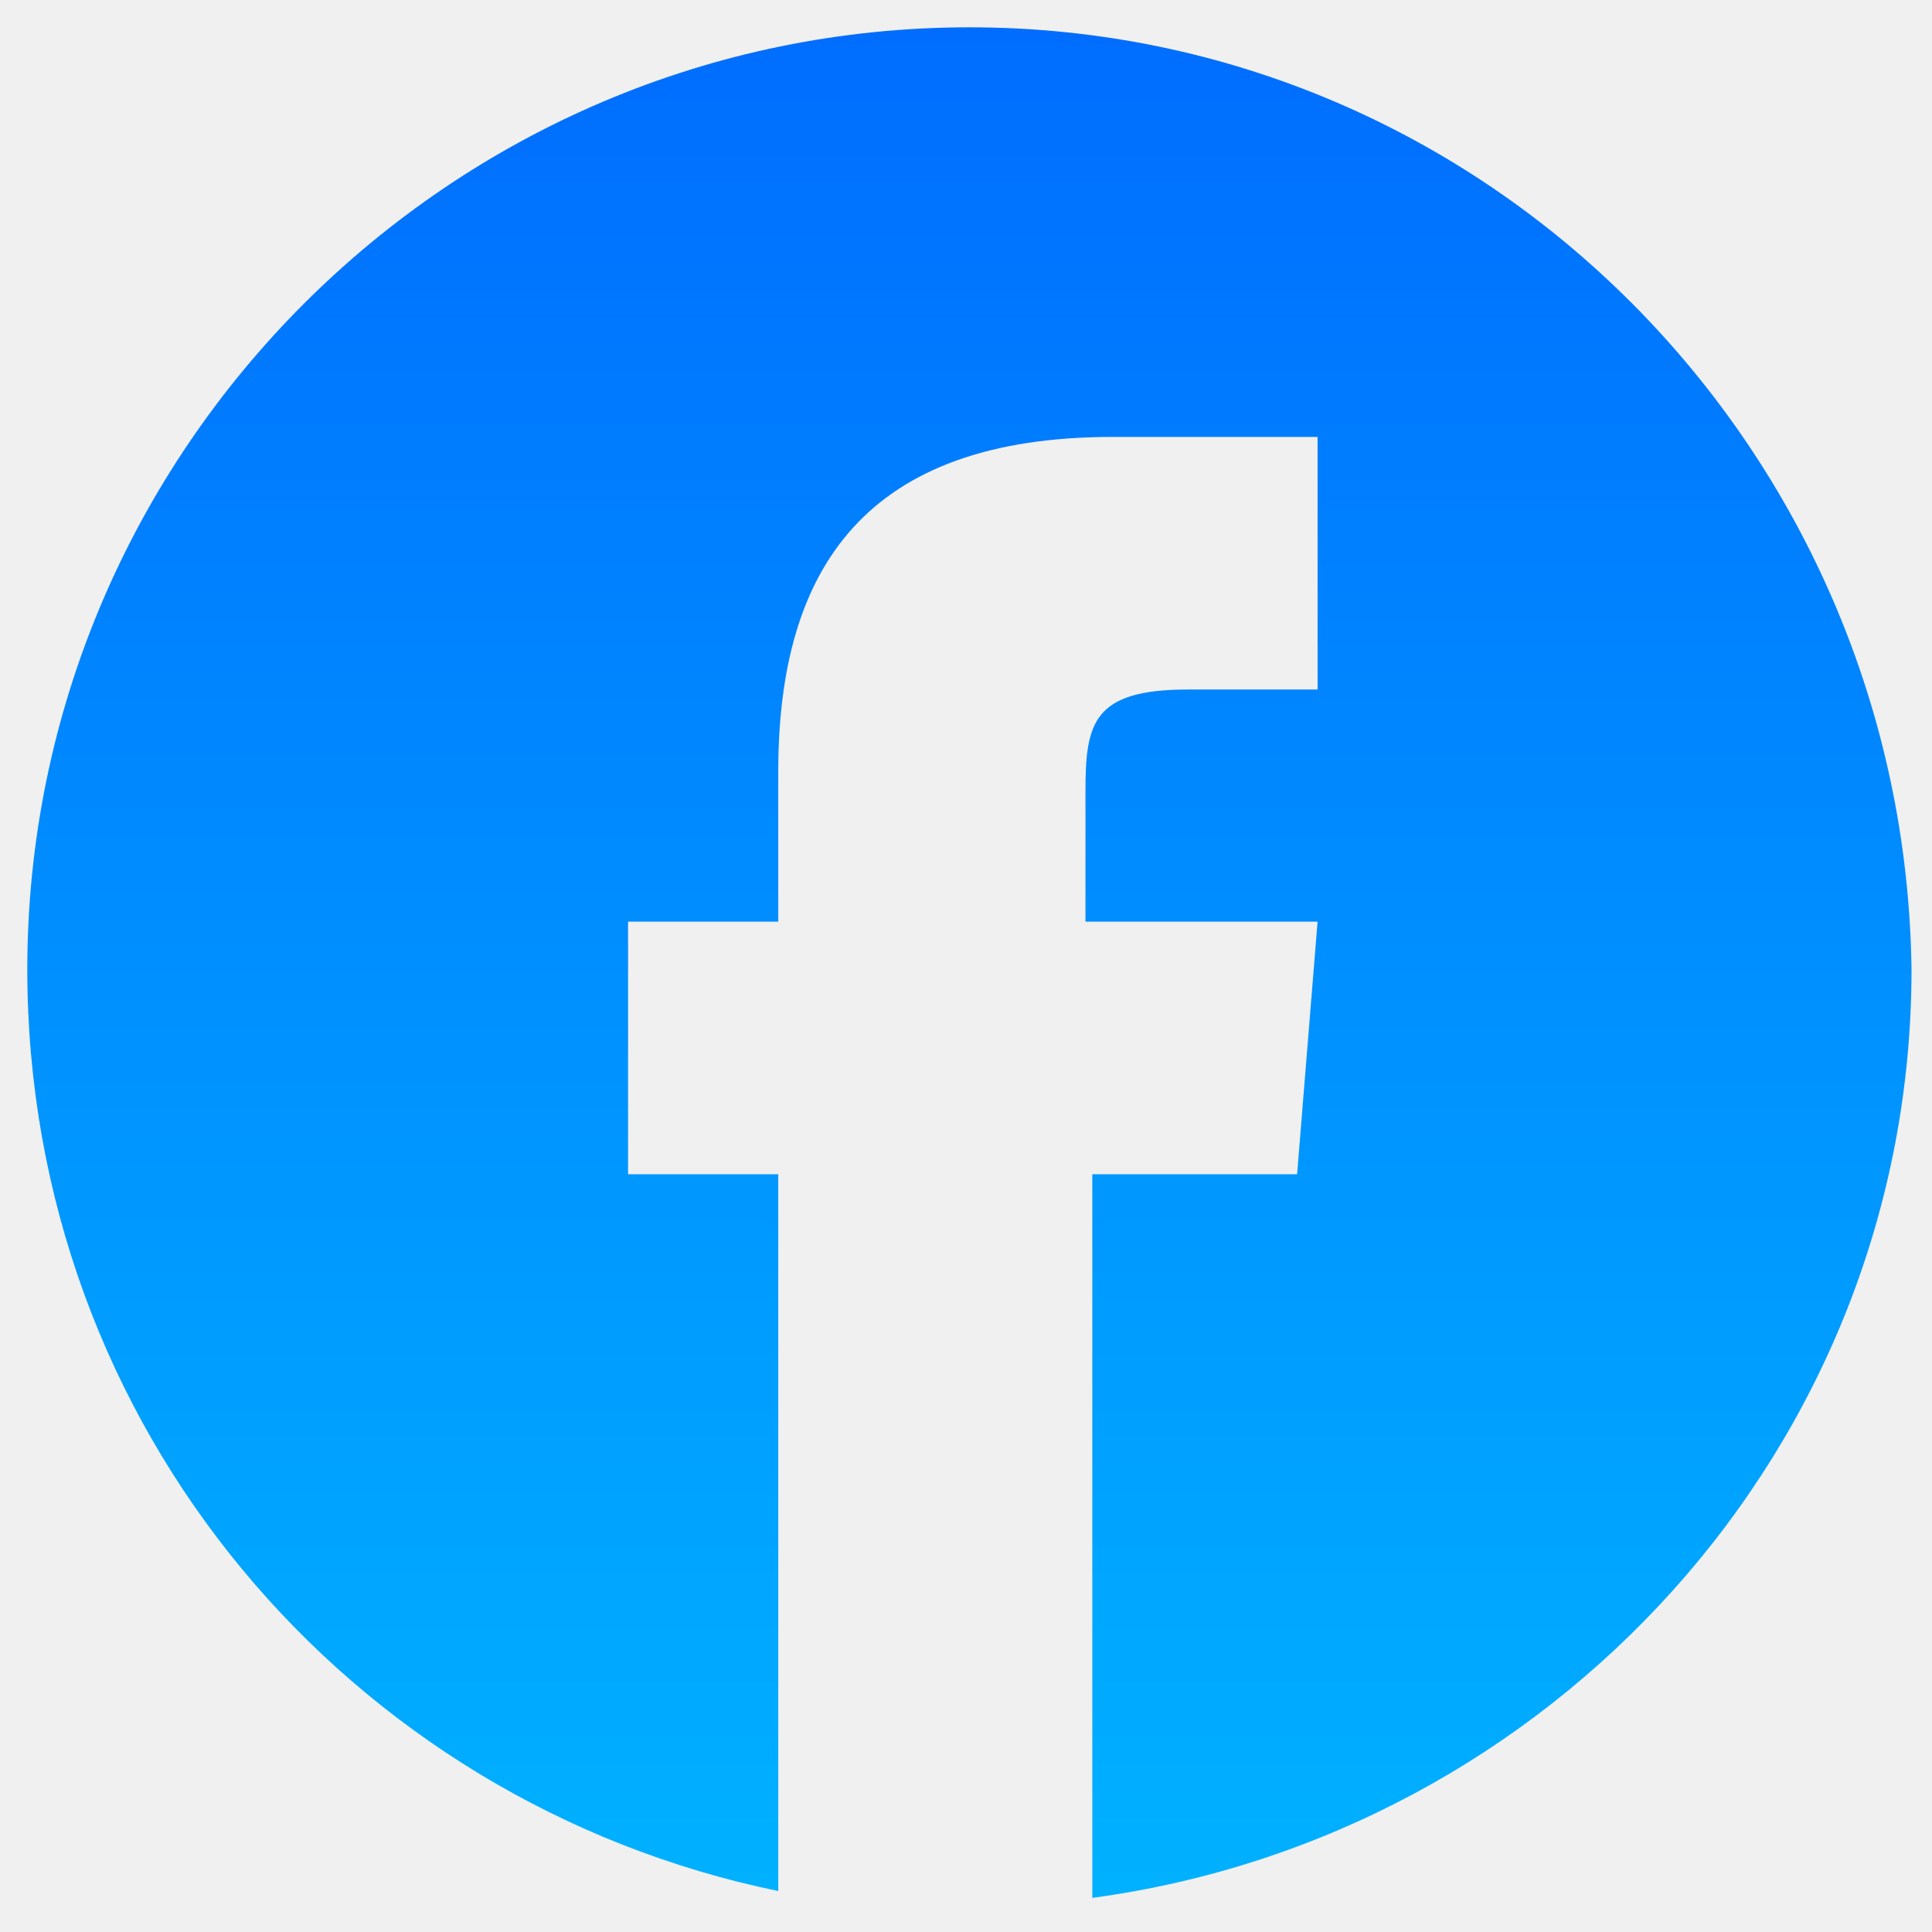
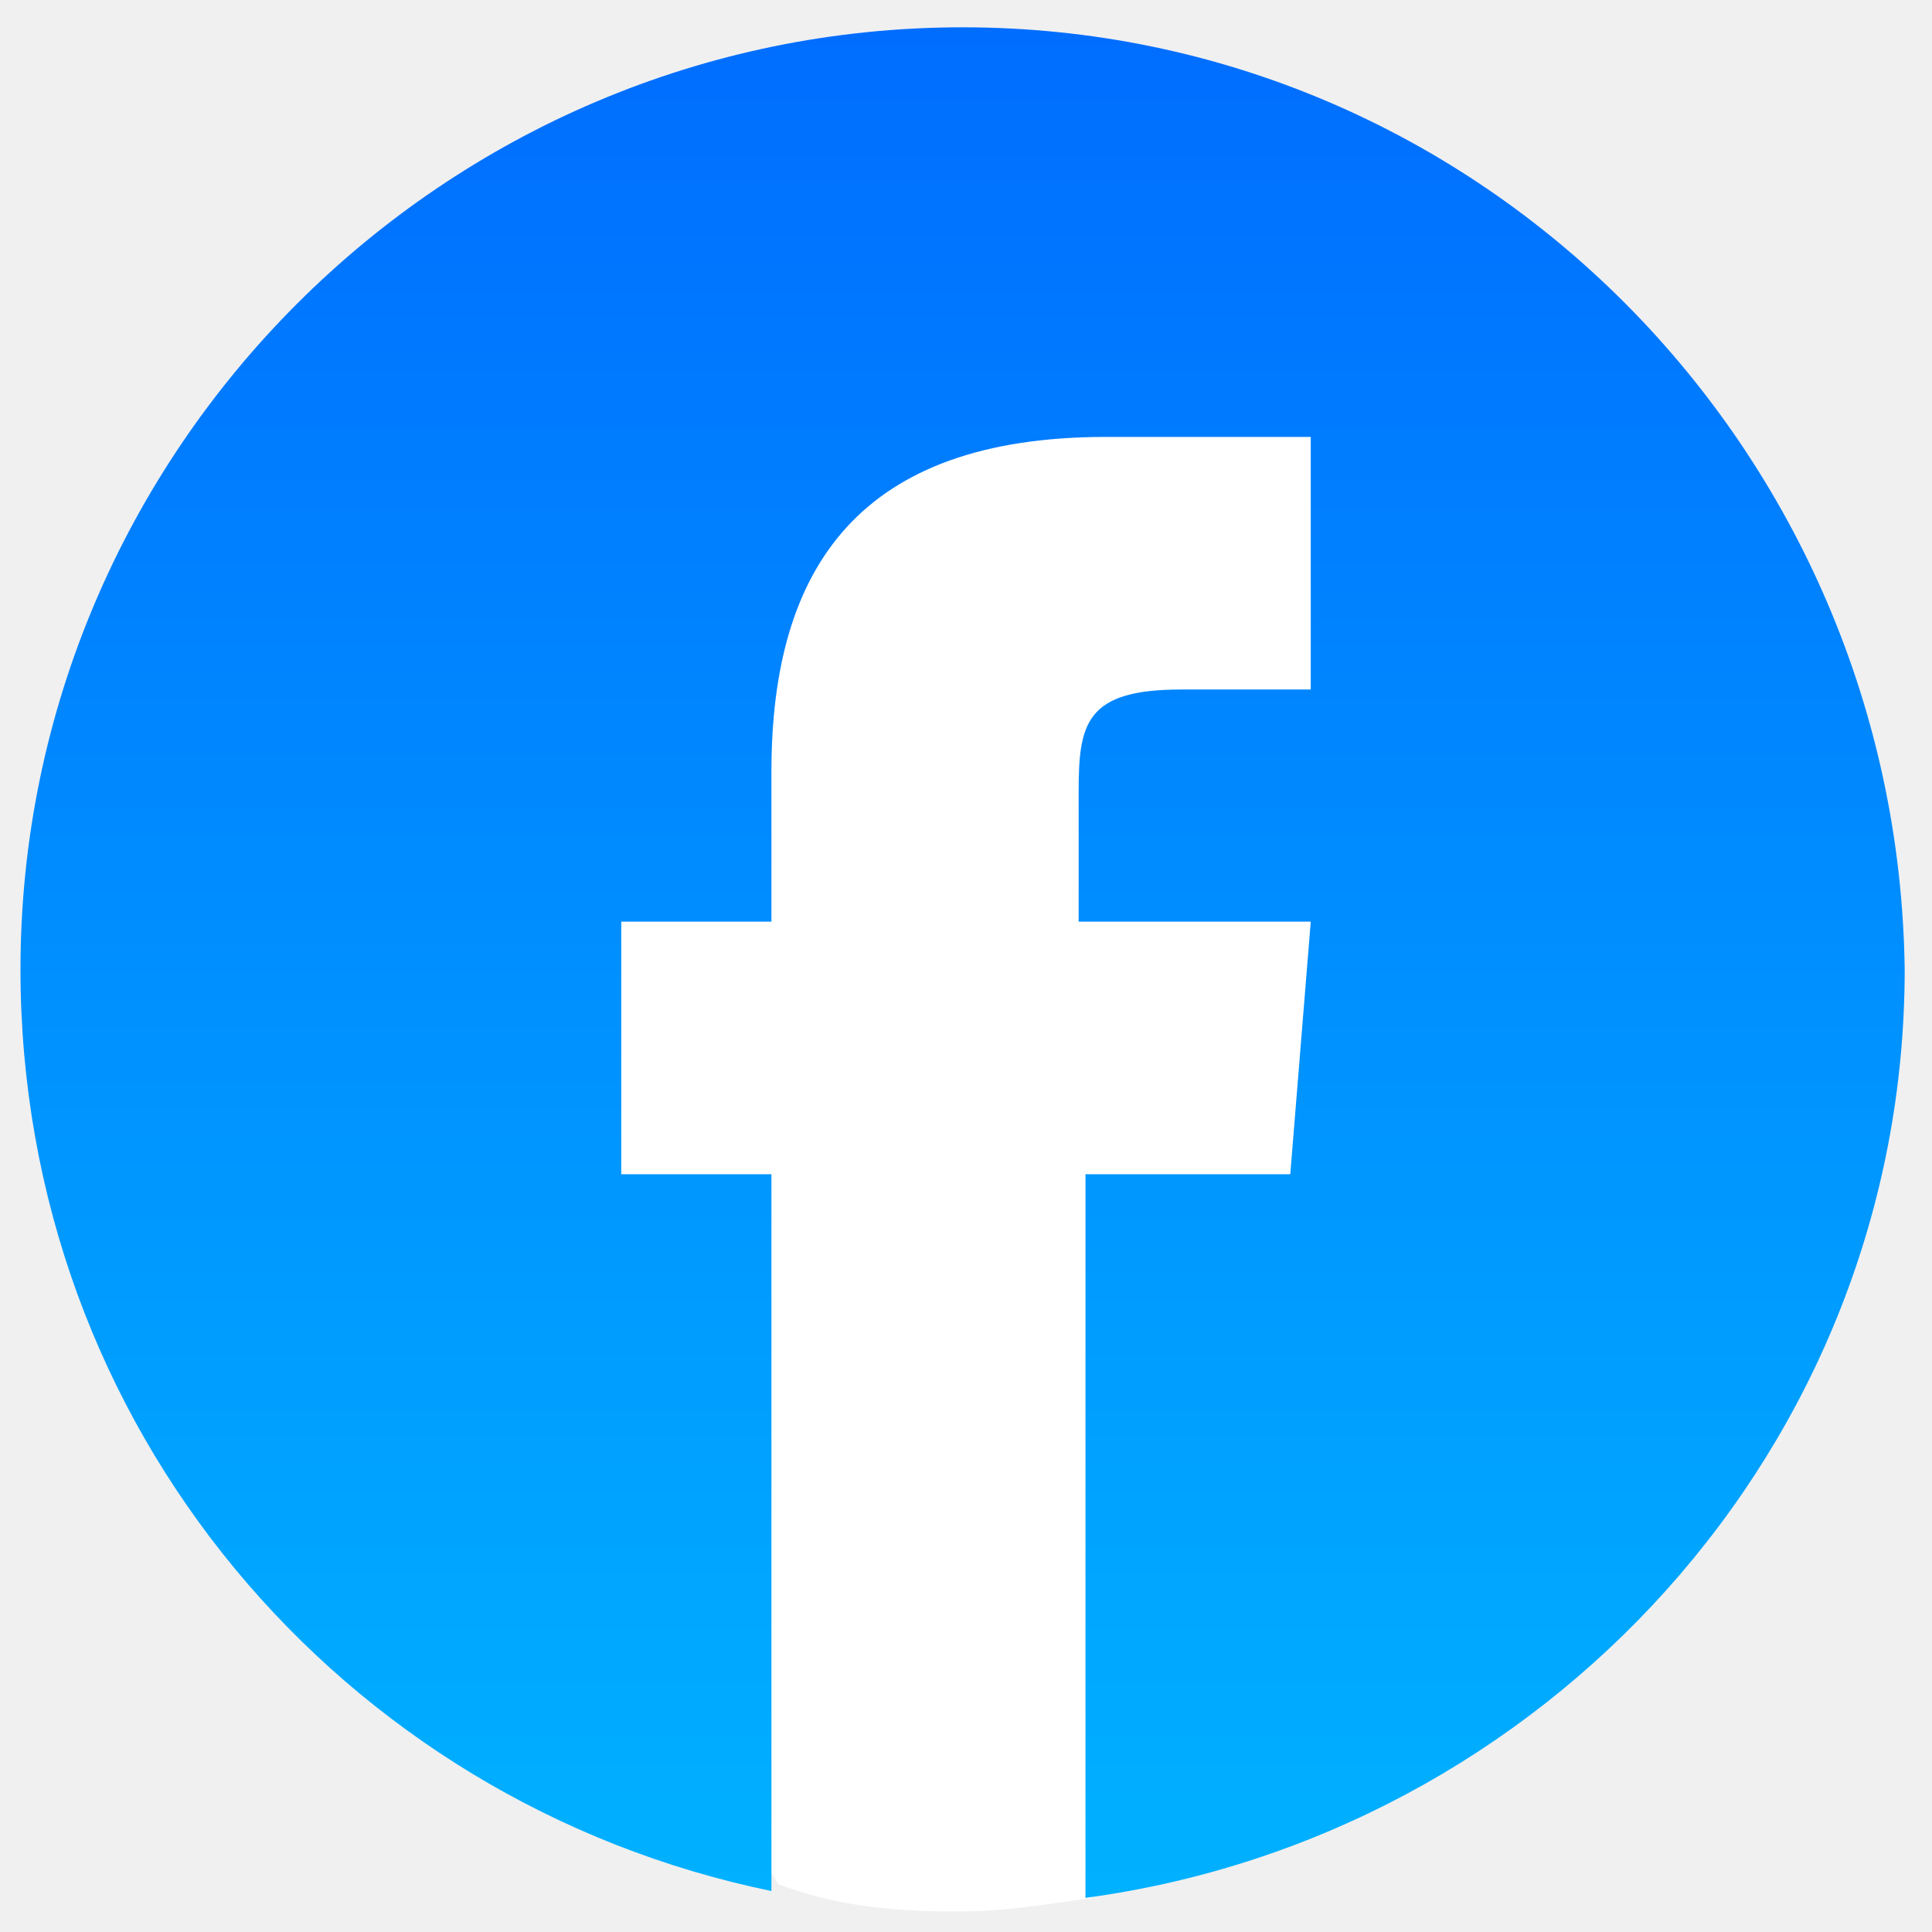
- <svg xmlns="http://www.w3.org/2000/svg" version="1.1" id="Layer_1" text-rendering="geometricPrecision" image-rendering="optimizeQuality" shape-rendering="geometricPrecision" x="0px" y="0px" viewBox="0 0 28.3 28.3" style="enable-background:new 0 0 28.3 28.3;" xml:space="preserve">
+ <svg xmlns="http://www.w3.org/2000/svg" version="1.1" id="Layer_1" text-rendering="geometricPrecision" shape-rendering="geometricPrecision" image-rendering="optimizeQuality" x="0px" y="0px" viewBox="0 0 28.3 28.3" style="enable-background:new 0 0 28.3 28.3;" xml:space="preserve">
  <style type="text/css">
- 	.st0{fill:url(#SVGID_1_);}
+ 	.st0{fill:#FFFFFF;}
+ 	.st1{fill:url(#SVGID_1_);}
</style>
-   <linearGradient id="SVGID_1_" gradientUnits="userSpaceOnUse" x1="14.173" y1="28.043" x2="14.173" y2="-0.744">
-     <stop offset="0" style="stop-color:#00B2FF" />
-     <stop offset="1" style="stop-color:#006AFF" />
-   </linearGradient>
-   <path class="st0" d="M14.2,0.4C6.6,0.4,0.4,6.6,0.4,14.2c0,6.7,4.7,12.2,11,13.5V17.2H9.2v-3.7h2.2v-2.2c0-3,1.3-4.9,4.9-4.9h3v3.7  h-1.9c-1.4,0-1.5,0.5-1.5,1.5l0,1.9h3.4L19,17.2h-3v10.6c6.7-0.9,12-6.6,12-13.6C27.9,6.6,21.8,0.4,14.2,0.4z" />
+   <g>
+     <path class="st0" d="M20.4,5.8L19,5.2l-4.7,0.3L5.5,8.9L8,17.4l1.5,6.9l1.9,3.3C12.2,27.9,13,28,14,28c0.7,0,1.3-0.1,2-0.2l1.6-5.9   l3.2-5l1.4-3.8L20.4,5.8z" />
+     <linearGradient id="SVGID_1_" gradientUnits="userSpaceOnUse" x1="14.15" y1="0.886" x2="14.15" y2="29.673" gradientTransform="matrix(1 0 0 -1 0 28.9291)">
+       <stop offset="0" style="stop-color:#00B2FF" />
+       <stop offset="1" style="stop-color:#006AFF" />
+     </linearGradient>
+     <path class="st1" d="M14.1,0.4C6.5,0.4,0.3,6.6,0.3,14.2c0,6.7,4.7,12.2,11,13.5V17.2H9.1v-3.7h2.2v-2.2c0-3,1.3-4.9,4.9-4.9h3v3.7   h-1.9c-1.4,0-1.5,0.5-1.5,1.5v1.9h3.4l-0.3,3.7h-3v10.6c6.7-0.9,12-6.6,12-13.6C27.8,6.6,21.7,0.4,14.1,0.4z" />
+   </g>
</svg>
